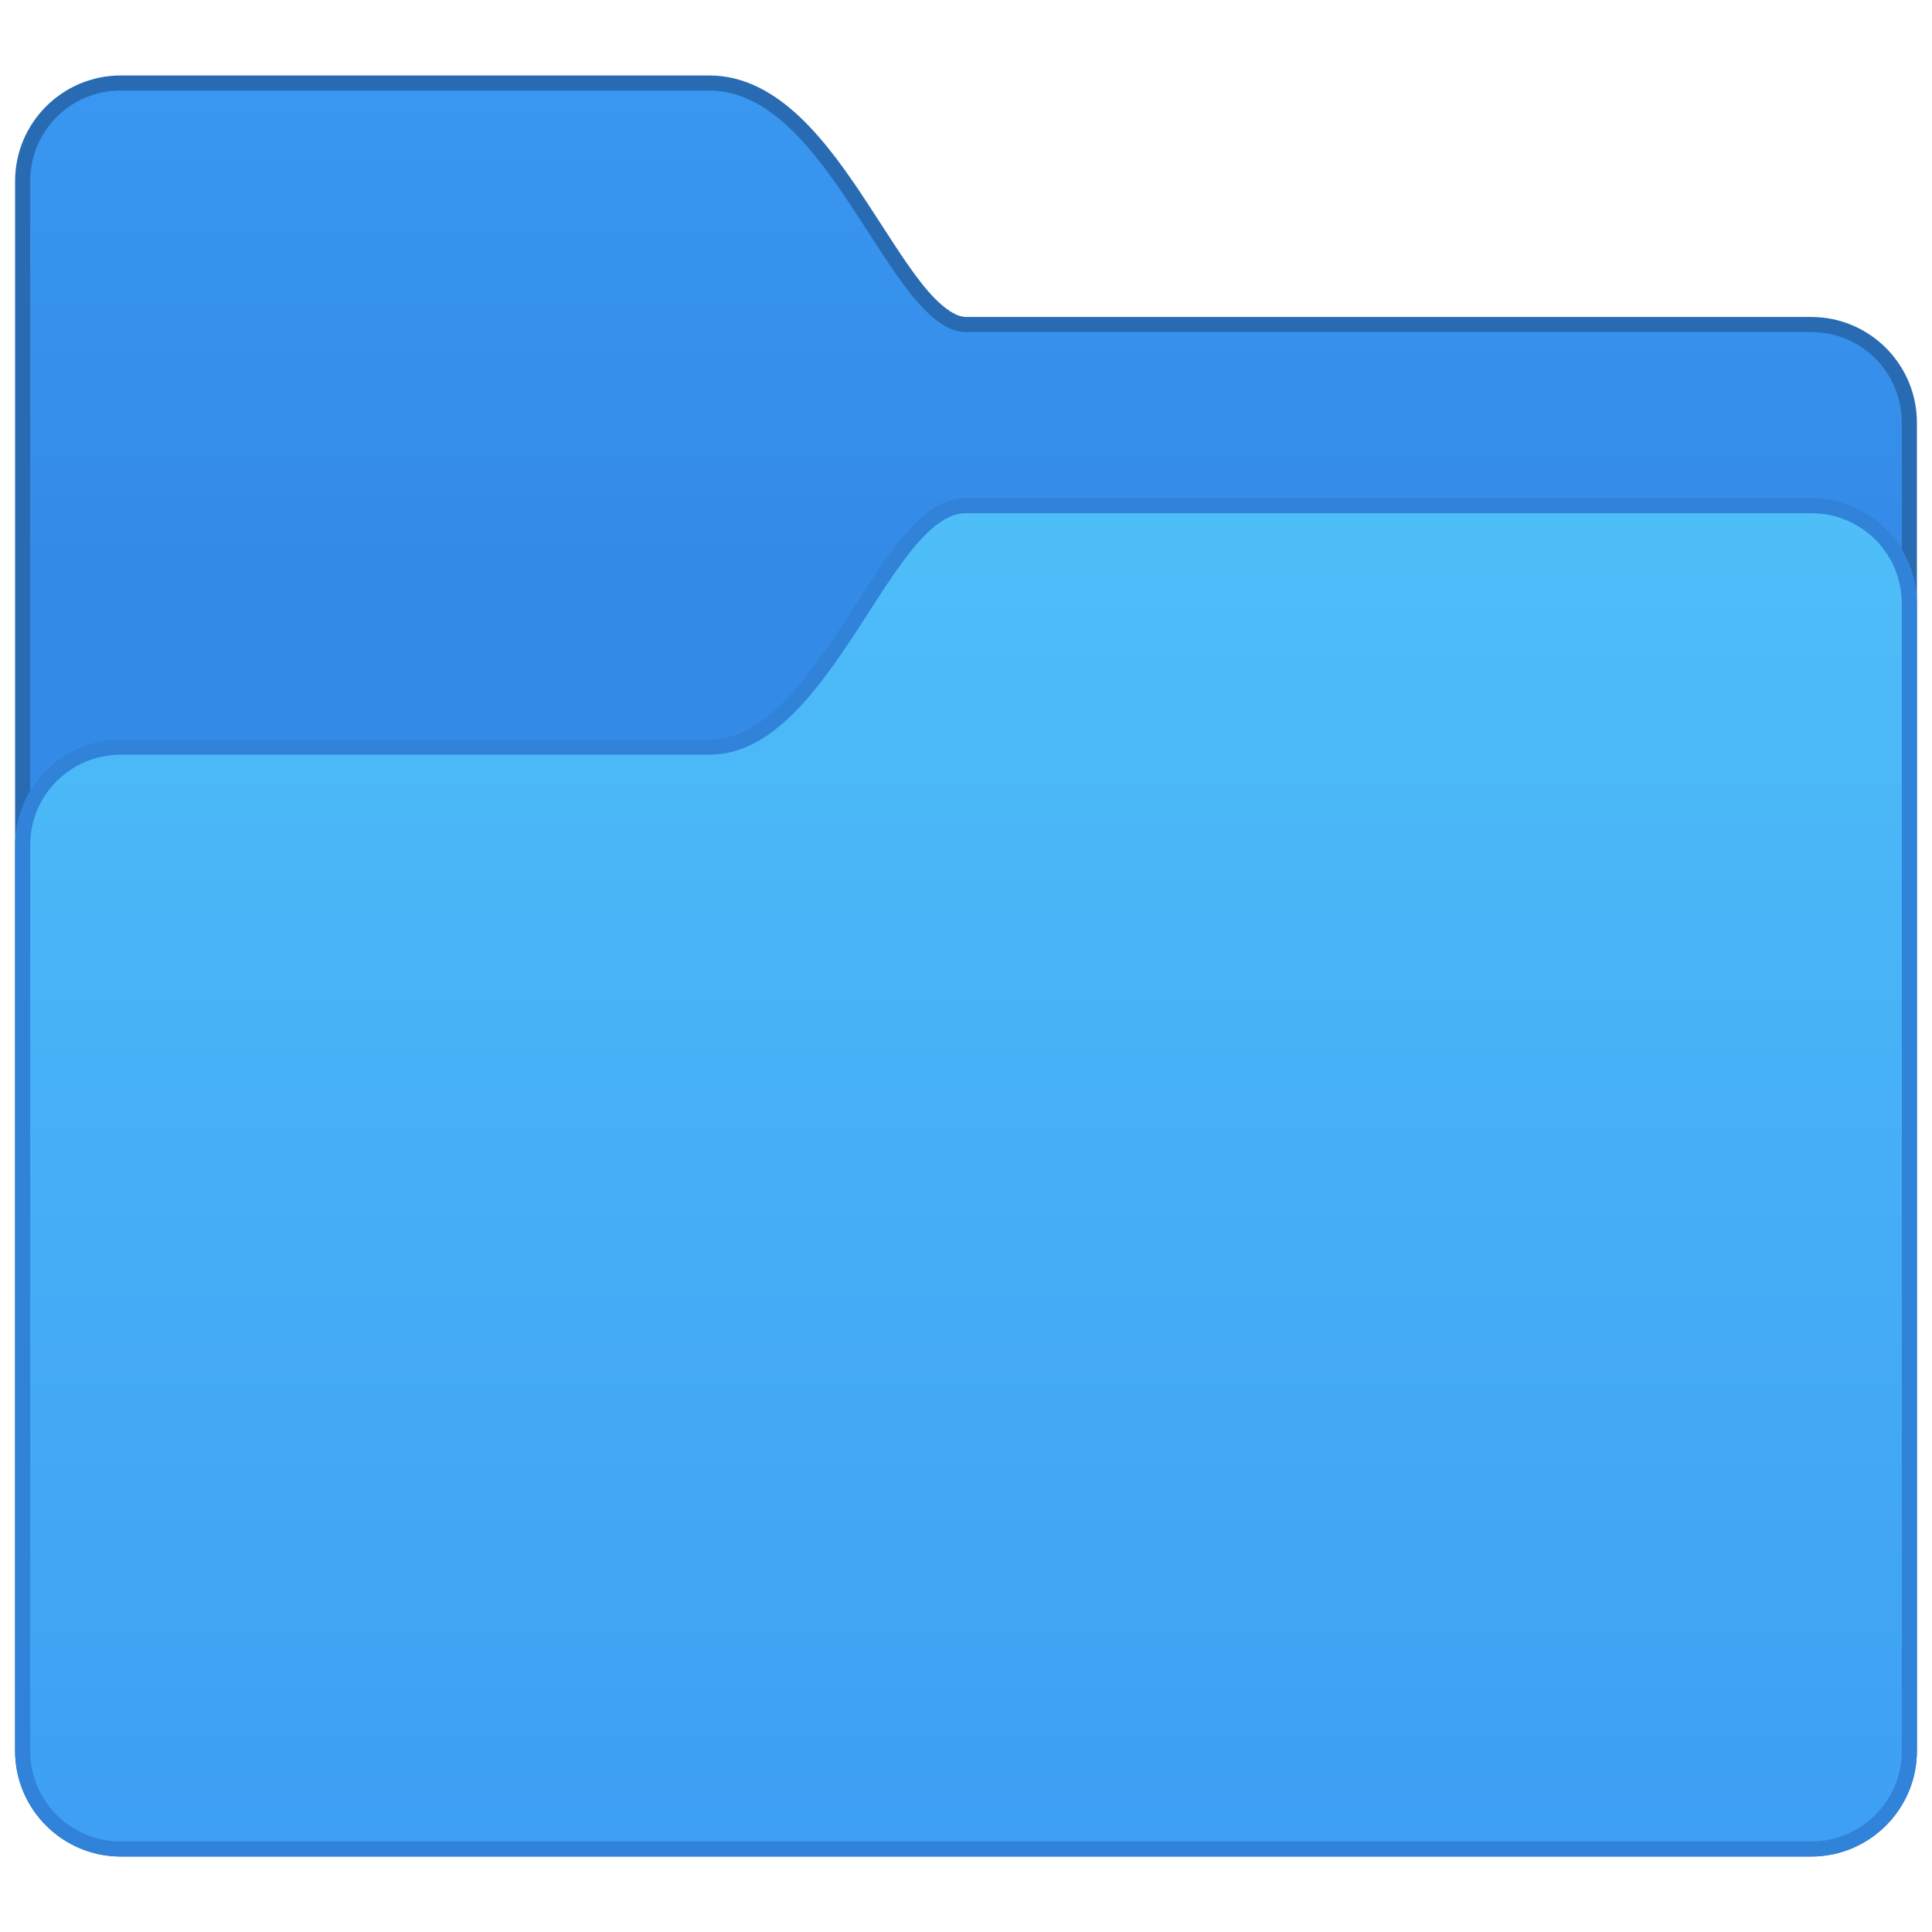
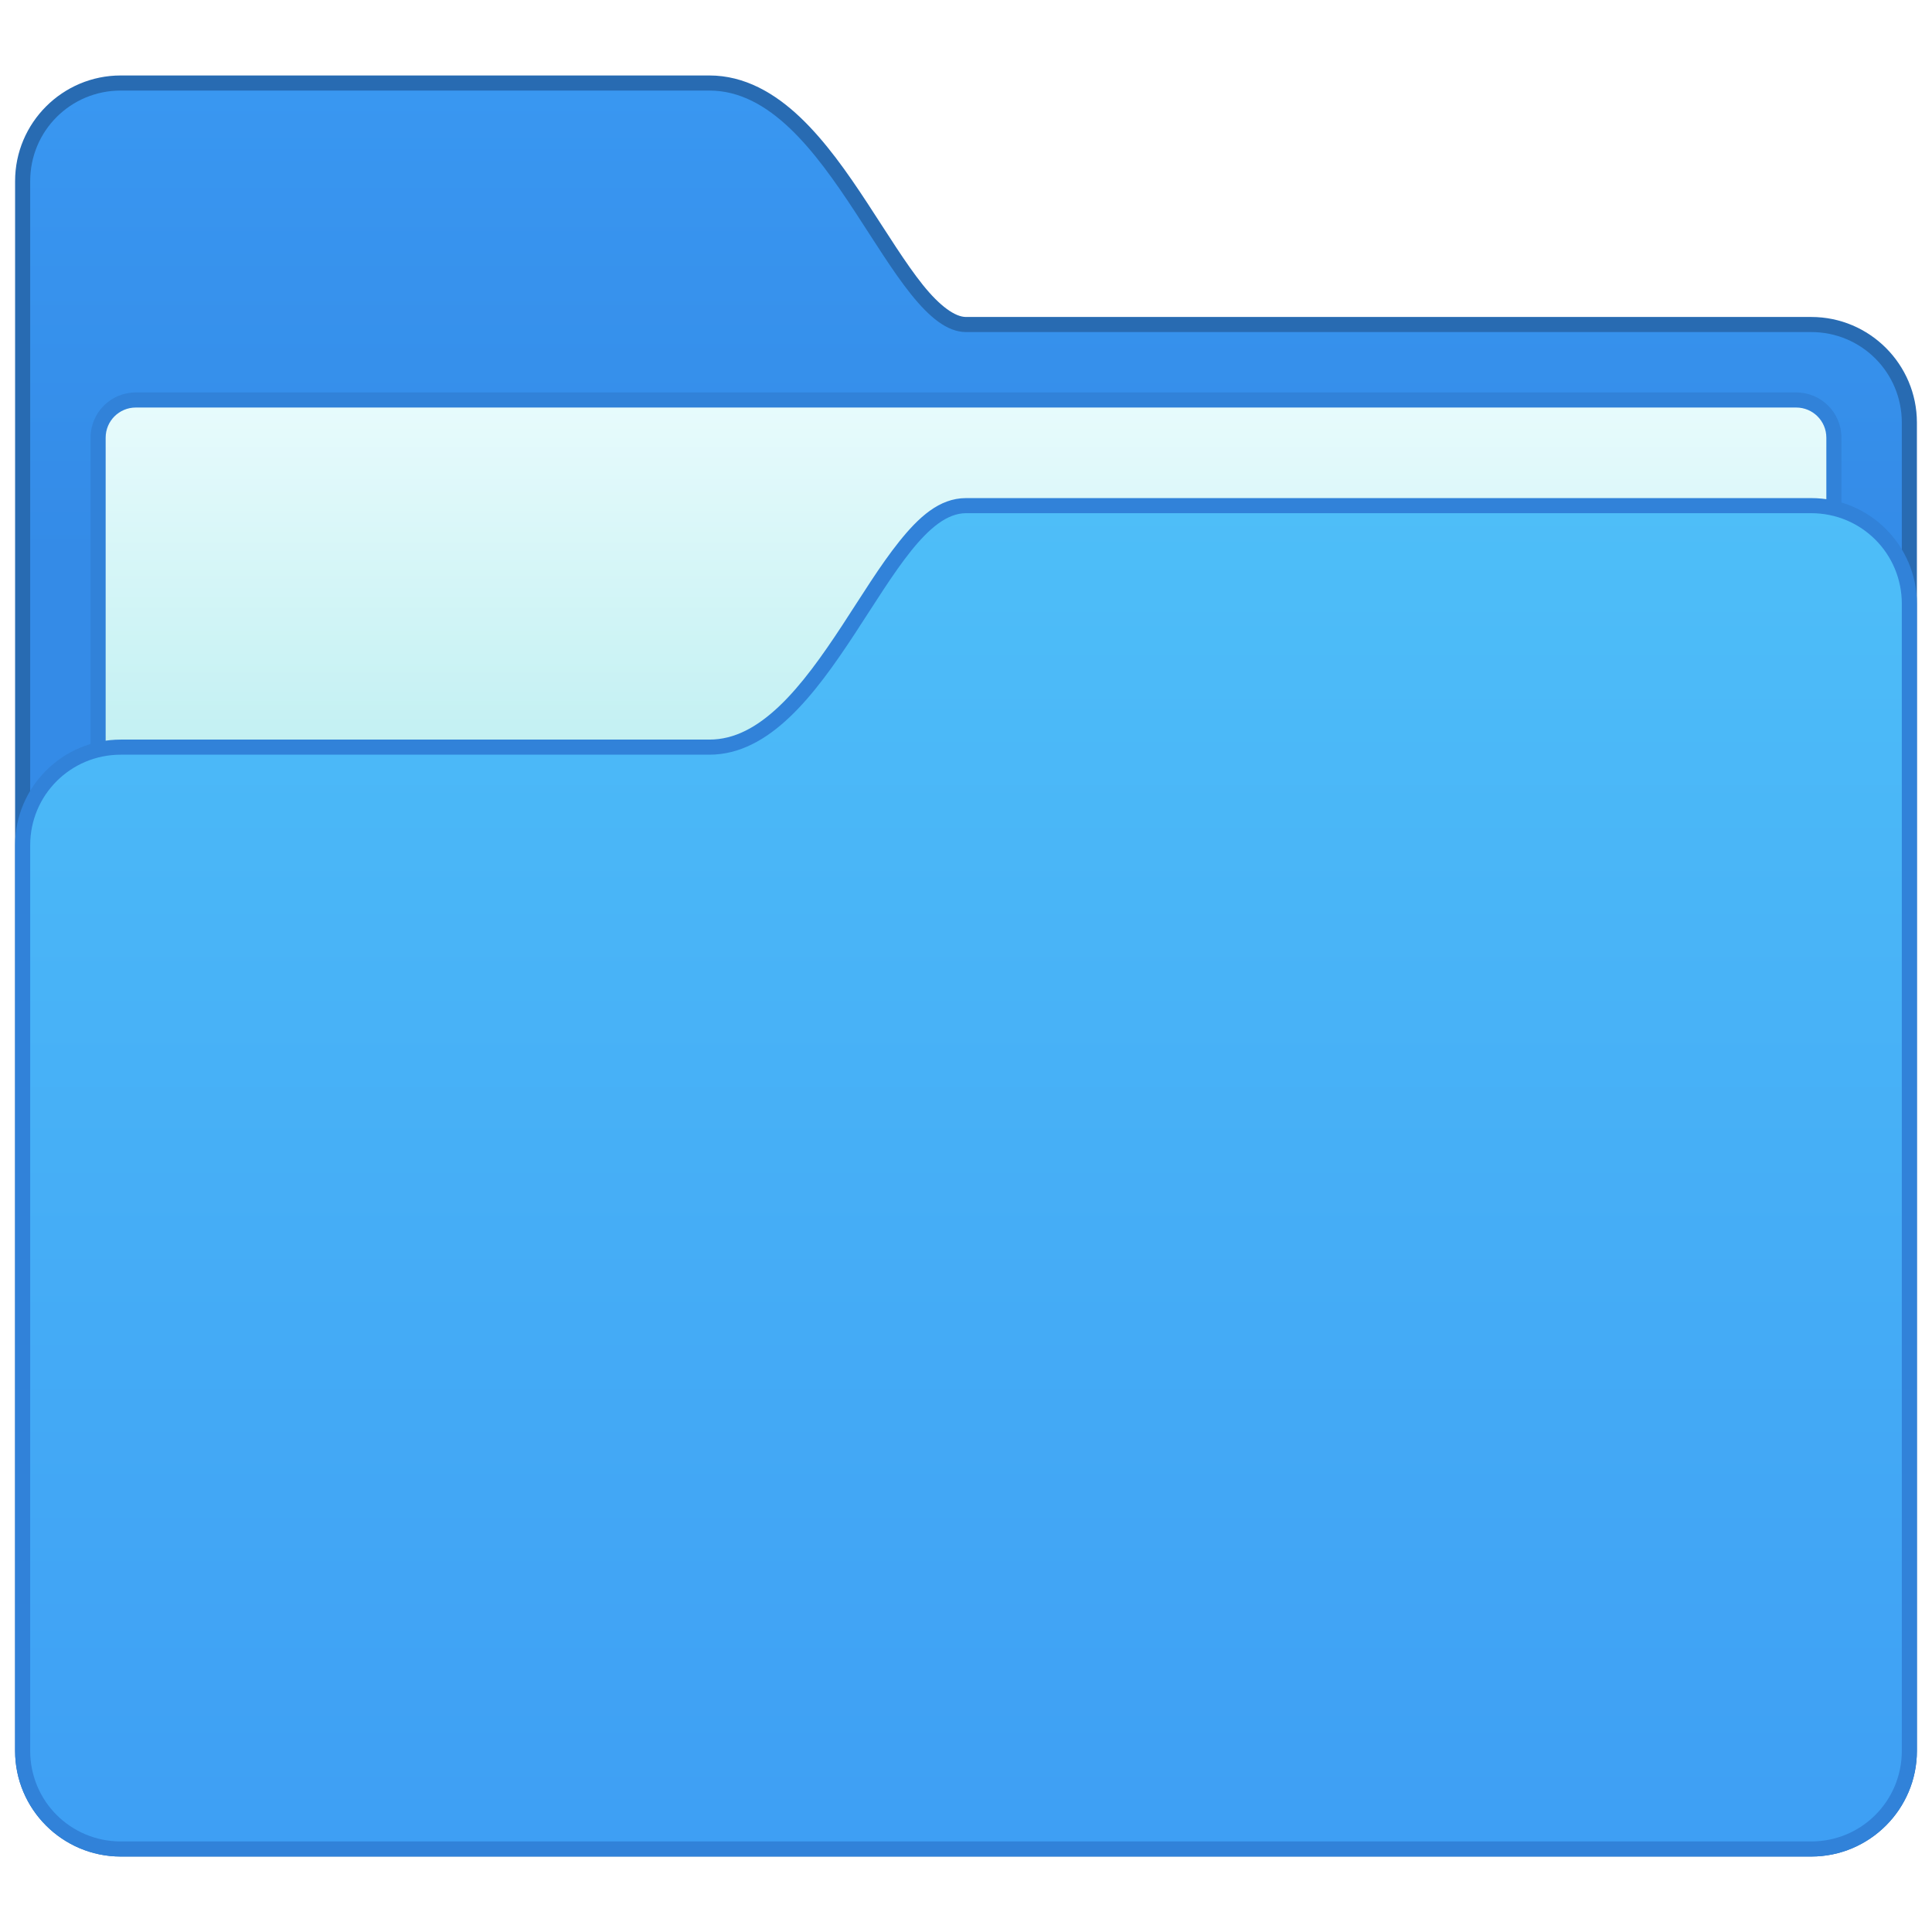
<svg xmlns="http://www.w3.org/2000/svg" xmlns:xlink="http://www.w3.org/1999/xlink" width="128" height="128" viewBox="0 0 128 128" version="1.1" id="svg8">
  <defs id="defs2">
-     <linearGradient xlink:href="#linearGradient10239" id="linearGradient948" x1="17" y1="362.15" x2="17" y2="346.65" gradientUnits="userSpaceOnUse" />
+     <linearGradient xlink:href="#linearGradient10239" id="linearGradient948" x1="17" y1="362.15" x2="17" y2="346.65" gradientUnits="userSpaceOnUse" gradientTransform="matrix(2,0,0,2,-12,-500.65)" />
    <linearGradient id="linearGradient10239">
      <stop id="stop10235" offset="0" style="stop-color:#348be7;stop-opacity:1" />
      <stop id="stop10237" offset="1" style="stop-color:#3997f1;stop-opacity:1" />
    </linearGradient>
-     <linearGradient xlink:href="#linearGradient10231" id="linearGradient980" x1="41" y1="404.65" x2="41" y2="354.65" gradientUnits="userSpaceOnUse" />
+     <linearGradient xlink:href="#linearGradient10231" id="linearGradient980" x1="41" y1="404.65" x2="41" y2="354.65" gradientUnits="userSpaceOnUse" gradientTransform="matrix(2,0,0,2,-12,-500.65)" />
    <linearGradient id="linearGradient10231">
      <stop id="stop10227" offset="0" style="stop-color:#3e9ff4;stop-opacity:1" />
      <stop id="stop10229" offset="1" style="stop-color:#50c2f9;stop-opacity:1" />
    </linearGradient>
+     <linearGradient id="linearGradient4631">
+       <stop id="stop4627" offset="0" style="stop-color:#c2f0f2;stop-opacity:1" />
+       <stop id="stop4629" offset="1" style="stop-color:#f2feff;stop-opacity:1" />
+     </linearGradient>
+     <linearGradient xlink:href="#linearGradient4631" id="linearGradient892" x1="38" y1="368.587" x2="38" y2="353.65" gradientUnits="userSpaceOnUse" />
+     <linearGradient xlink:href="#linearGradient4631" id="linearGradient895" gradientUnits="userSpaceOnUse" x1="38" y1="368.587" x2="38" y2="353.65" gradientTransform="matrix(2,0,0,2,-12,-500.65)" />
  </defs>
  <g id="layer1" transform="translate(0,-186.65)">
-     <g transform="matrix(2,0,0,2,-12,-500.65)" id="g1658">
-       <path id="path1651" transform="matrix(0.5,0,0,0.5,5.5,263.65)" d="m 9,165 c -3.861,0 -7,3.139 -7,7 v 104 c 0,3.861 3.139,7 7,7 h 112 c 3.861,0 7,-3.139 7,-7 v -88 c 0,-3.861 -3.139,-7 -7,-7 H 65 c -0.717,0 -1.721,-0.706 -2.859,-2.125 -1.138,-1.419 -2.355,-3.408 -3.68,-5.426 -1.324,-2.018 -2.76,-4.074 -4.445,-5.676 C 52.331,166.172 50.333,165 48,165 Z" style="color:#000000;font-style:normal;font-variant:normal;font-weight:normal;font-stretch:normal;font-size:medium;line-height:normal;font-family:sans-serif;font-variant-ligatures:normal;font-variant-position:normal;font-variant-caps:normal;font-variant-numeric:normal;font-variant-alternates:normal;font-feature-settings:normal;text-indent:0;text-align:start;text-decoration:none;text-decoration-line:none;text-decoration-style:solid;text-decoration-color:#000000;letter-spacing:normal;word-spacing:normal;text-transform:none;writing-mode:lr-tb;direction:ltr;text-orientation:mixed;dominant-baseline:auto;baseline-shift:baseline;text-anchor:start;white-space:normal;shape-padding:0;clip-rule:nonzero;display:inline;overflow:visible;visibility:visible;opacity:1;isolation:auto;mix-blend-mode:normal;color-interpolation:sRGB;color-interpolation-filters:linearRGB;solid-color:#000000;solid-opacity:1;vector-effect:none;fill:#286bb2;fill-opacity:1;fill-rule:nonzero;stroke:none;stroke-width:2;stroke-linecap:round;stroke-linejoin:round;stroke-miterlimit:4;stroke-dasharray:none;stroke-dashoffset:0;stroke-opacity:1;color-rendering:auto;image-rendering:auto;shape-rendering:auto;text-rendering:auto;enable-background:accumulate" />
-       <path id="rect1558" d="m 10,346.65 h 19.5 c 4,0 6,8 8.5,8 h 28 c 1.662,0 3,1.338 3,3 v 44 c 0,1.662 -1.338,3 -3,3 H 10 c -1.662,0 -3,-1.338 -3,-3 v -52 c 0,-1.662 1.338,-3 3,-3 z" style="opacity:1;vector-effect:none;fill:url(#linearGradient948);fill-opacity:1;stroke:none;stroke-width:1;stroke-linecap:round;stroke-linejoin:round;stroke-miterlimit:4;stroke-dasharray:none;stroke-dashoffset:0;stroke-opacity:1" />
-       <path id="path1644" transform="matrix(0.5,0,0,0.5,5.5,263.65)" d="m 65,193 c -1.783,0 -3.154,1.294 -4.422,2.875 -1.268,1.581 -2.489,3.592 -3.789,5.574 -1.301,1.982 -2.677,3.926 -4.148,5.324 C 51.169,208.172 49.667,209 48,209 H 9 c -3.861,0 -7,3.139 -7,7 v 60 c 0,3.861 3.139,7 7,7 h 112 c 3.861,0 7,-3.139 7,-7 v -76 c 0,-3.861 -3.139,-7 -7,-7 z" style="color:#000000;font-style:normal;font-variant:normal;font-weight:normal;font-stretch:normal;font-size:medium;line-height:normal;font-family:sans-serif;font-variant-ligatures:normal;font-variant-position:normal;font-variant-caps:normal;font-variant-numeric:normal;font-variant-alternates:normal;font-feature-settings:normal;text-indent:0;text-align:start;text-decoration:none;text-decoration-line:none;text-decoration-style:solid;text-decoration-color:#000000;letter-spacing:normal;word-spacing:normal;text-transform:none;writing-mode:lr-tb;direction:ltr;text-orientation:mixed;dominant-baseline:auto;baseline-shift:baseline;text-anchor:start;white-space:normal;shape-padding:0;clip-rule:nonzero;display:inline;overflow:visible;visibility:visible;opacity:1;isolation:auto;mix-blend-mode:normal;color-interpolation:sRGB;color-interpolation-filters:linearRGB;solid-color:#000000;solid-opacity:1;vector-effect:none;fill:#3182d9;fill-opacity:1;fill-rule:nonzero;stroke:none;stroke-width:2;stroke-linecap:round;stroke-linejoin:round;stroke-miterlimit:4;stroke-dasharray:none;stroke-dashoffset:0;stroke-opacity:1;color-rendering:auto;image-rendering:auto;shape-rendering:auto;text-rendering:auto;enable-background:accumulate" />
-       <path id="rect1558-6" d="m 10,368.65 h 19.5 c 4,0 6,-8 8.5,-8 h 28 c 1.662,0 3,1.338 3,3 v 38 c 0,1.662 -1.338,3 -3,3 H 10 c -1.662,0 -3,-1.338 -3,-3 v -30 c 0,-1.662 1.338,-3 3,-3 z" style="opacity:1;vector-effect:none;fill:url(#linearGradient980);fill-opacity:1;stroke:none;stroke-width:1;stroke-linecap:round;stroke-linejoin:round;stroke-miterlimit:4;stroke-dasharray:none;stroke-dashoffset:0;stroke-opacity:1" />
-     </g>
+     <path style="color:#000000;font-style:normal;font-variant:normal;font-weight:normal;font-stretch:normal;font-size:medium;line-height:normal;font-family:sans-serif;font-variant-ligatures:normal;font-variant-position:normal;font-variant-caps:normal;font-variant-numeric:normal;font-variant-alternates:normal;font-feature-settings:normal;text-indent:0;text-align:start;text-decoration:none;text-decoration-line:none;text-decoration-style:solid;text-decoration-color:#000000;letter-spacing:normal;word-spacing:normal;text-transform:none;writing-mode:lr-tb;direction:ltr;text-orientation:mixed;dominant-baseline:auto;baseline-shift:baseline;text-anchor:start;white-space:normal;shape-padding:0;clip-rule:nonzero;display:inline;overflow:visible;visibility:visible;opacity:1;isolation:auto;mix-blend-mode:normal;color-interpolation:sRGB;color-interpolation-filters:linearRGB;solid-color:#000000;solid-opacity:1;vector-effect:none;fill:#286bb2;fill-opacity:1;fill-rule:nonzero;stroke:none;stroke-width:2;stroke-linecap:round;stroke-linejoin:round;stroke-miterlimit:4;stroke-dasharray:none;stroke-dashoffset:0;stroke-opacity:1;color-rendering:auto;image-rendering:auto;shape-rendering:auto;text-rendering:auto;enable-background:accumulate" d="m 8,191.65 c -3.861,0 -7,3.139 -7,7 v 104 c 0,3.861 3.139,7 7,7 h 112 c 3.861,0 7,-3.139 7,-7 v -88 c 0,-3.861 -3.139,-7 -7,-7 H 64 c -0.717,0 -1.721,-0.706 -2.859,-2.125 -1.138,-1.419 -2.355,-3.408 -3.68,-5.426 -1.324,-2.018 -2.76,-4.074 -4.445,-5.676 C 51.331,192.822 49.333,191.65 47,191.65 Z" id="path1651" />
+     <path style="opacity:1;vector-effect:none;fill:url(#linearGradient948);fill-opacity:1;stroke:none;stroke-width:2;stroke-linecap:round;stroke-linejoin:round;stroke-miterlimit:4;stroke-dasharray:none;stroke-dashoffset:0;stroke-opacity:1" d="m 8,192.65 h 39 c 8,0 12,16 17,16 h 56 c 3.324,0 6,2.676 6,6 v 88 c 0,3.324 -2.676,6 -6,6 H 8 c -3.324,0 -6,-2.676 -6,-6 v -104 c 0,-3.324 2.676,-6 6,-6 z" id="rect1558" />
+     <path id="rect827" d="m 9,212.65 h 110 c 1.662,0 3,1.338 3,3 v 30 c 0,1.662 -1.338,3 -3,3 H 9 c -1.662,0 -3,-1.338 -3,-3 v -30 c 0,-1.662 1.338,-3 3,-3 z" style="opacity:1;vector-effect:none;fill:#3182d9;fill-opacity:1;stroke:none;stroke-width:2;stroke-linecap:round;stroke-linejoin:round;stroke-miterlimit:4;stroke-dasharray:none;stroke-dashoffset:0;stroke-opacity:1;paint-order:normal" />
+     <path id="rect827-3" d="m 9,213.65 h 110 c 1.108,0 2,0.892 2,2 v 31 c 0,1.108 -0.892,2 -2,2 H 9 c -1.108,0 -2,-0.892 -2,-2 v -31 c 0,-1.108 0.892,-2 2,-2 z" style="opacity:1;vector-effect:none;fill:url(#linearGradient895);fill-opacity:1;stroke:none;stroke-width:2;stroke-linecap:round;stroke-linejoin:round;stroke-miterlimit:4;stroke-dasharray:none;stroke-dashoffset:0;stroke-opacity:1;paint-order:normal" />
+     <path style="color:#000000;font-style:normal;font-variant:normal;font-weight:normal;font-stretch:normal;font-size:medium;line-height:normal;font-family:sans-serif;font-variant-ligatures:normal;font-variant-position:normal;font-variant-caps:normal;font-variant-numeric:normal;font-variant-alternates:normal;font-feature-settings:normal;text-indent:0;text-align:start;text-decoration:none;text-decoration-line:none;text-decoration-style:solid;text-decoration-color:#000000;letter-spacing:normal;word-spacing:normal;text-transform:none;writing-mode:lr-tb;direction:ltr;text-orientation:mixed;dominant-baseline:auto;baseline-shift:baseline;text-anchor:start;white-space:normal;shape-padding:0;clip-rule:nonzero;display:inline;overflow:visible;visibility:visible;opacity:1;isolation:auto;mix-blend-mode:normal;color-interpolation:sRGB;color-interpolation-filters:linearRGB;solid-color:#000000;solid-opacity:1;vector-effect:none;fill:#3182d9;fill-opacity:1;fill-rule:nonzero;stroke:none;stroke-width:2;stroke-linecap:round;stroke-linejoin:round;stroke-miterlimit:4;stroke-dasharray:none;stroke-dashoffset:0;stroke-opacity:1;color-rendering:auto;image-rendering:auto;shape-rendering:auto;text-rendering:auto;enable-background:accumulate" d="m 64,219.65 c -1.783,0 -3.154,1.294 -4.422,2.875 -1.268,1.581 -2.489,3.592 -3.789,5.574 -1.301,1.982 -2.677,3.926 -4.148,5.324 -1.471,1.399 -2.974,2.227 -4.641,2.227 H 8 c -3.861,0 -7,3.139 -7,7 v 60 c 0,3.861 3.139,7 7,7 h 112 c 3.861,0 7,-3.139 7,-7 v -76 c 0,-3.861 -3.139,-7 -7,-7 z" id="path1644" />
+     <path style="opacity:1;vector-effect:none;fill:url(#linearGradient980);fill-opacity:1;stroke:none;stroke-width:2;stroke-linecap:round;stroke-linejoin:round;stroke-miterlimit:4;stroke-dasharray:none;stroke-dashoffset:0;stroke-opacity:1" d="m 8,236.65 h 39 c 8,0 12,-16 17,-16 h 56 c 3.324,0 6,2.676 6,6 v 76 c 0,3.324 -2.676,6 -6,6 H 8 c -3.324,0 -6,-2.676 -6,-6 v -60 c 0,-3.324 2.676,-6 6,-6 z" id="rect1558-6" />
  </g>
</svg>
